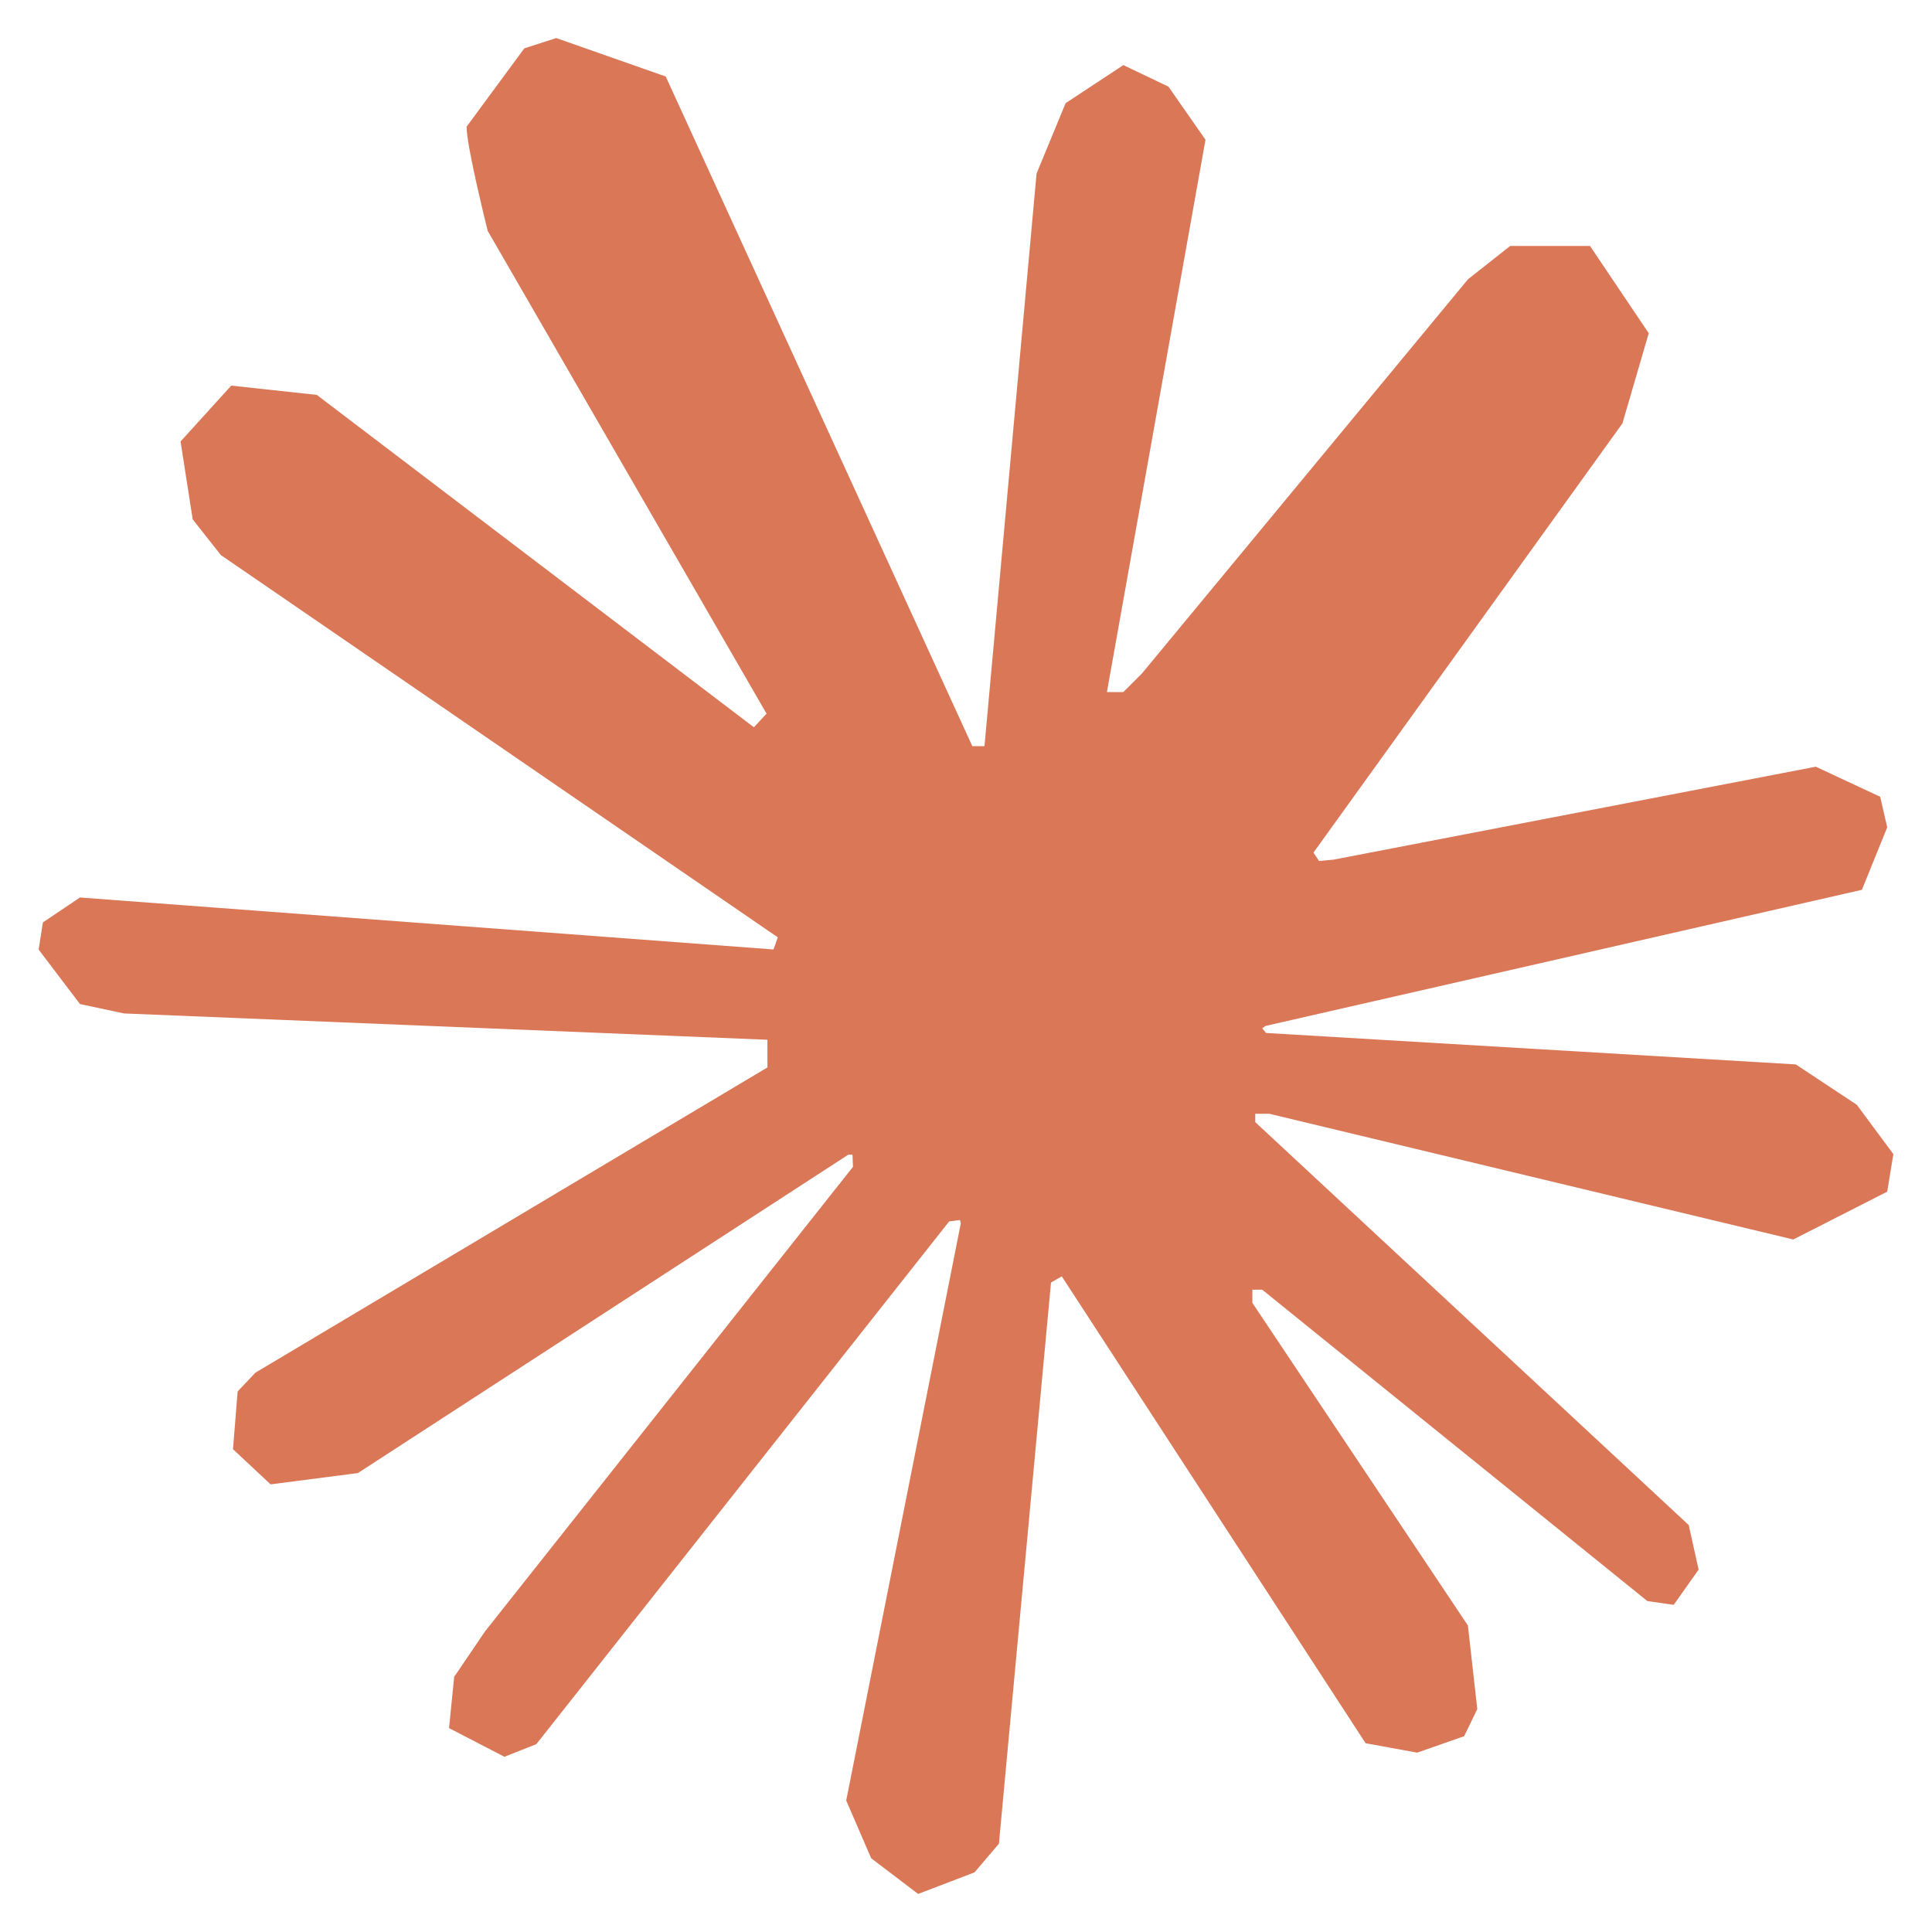
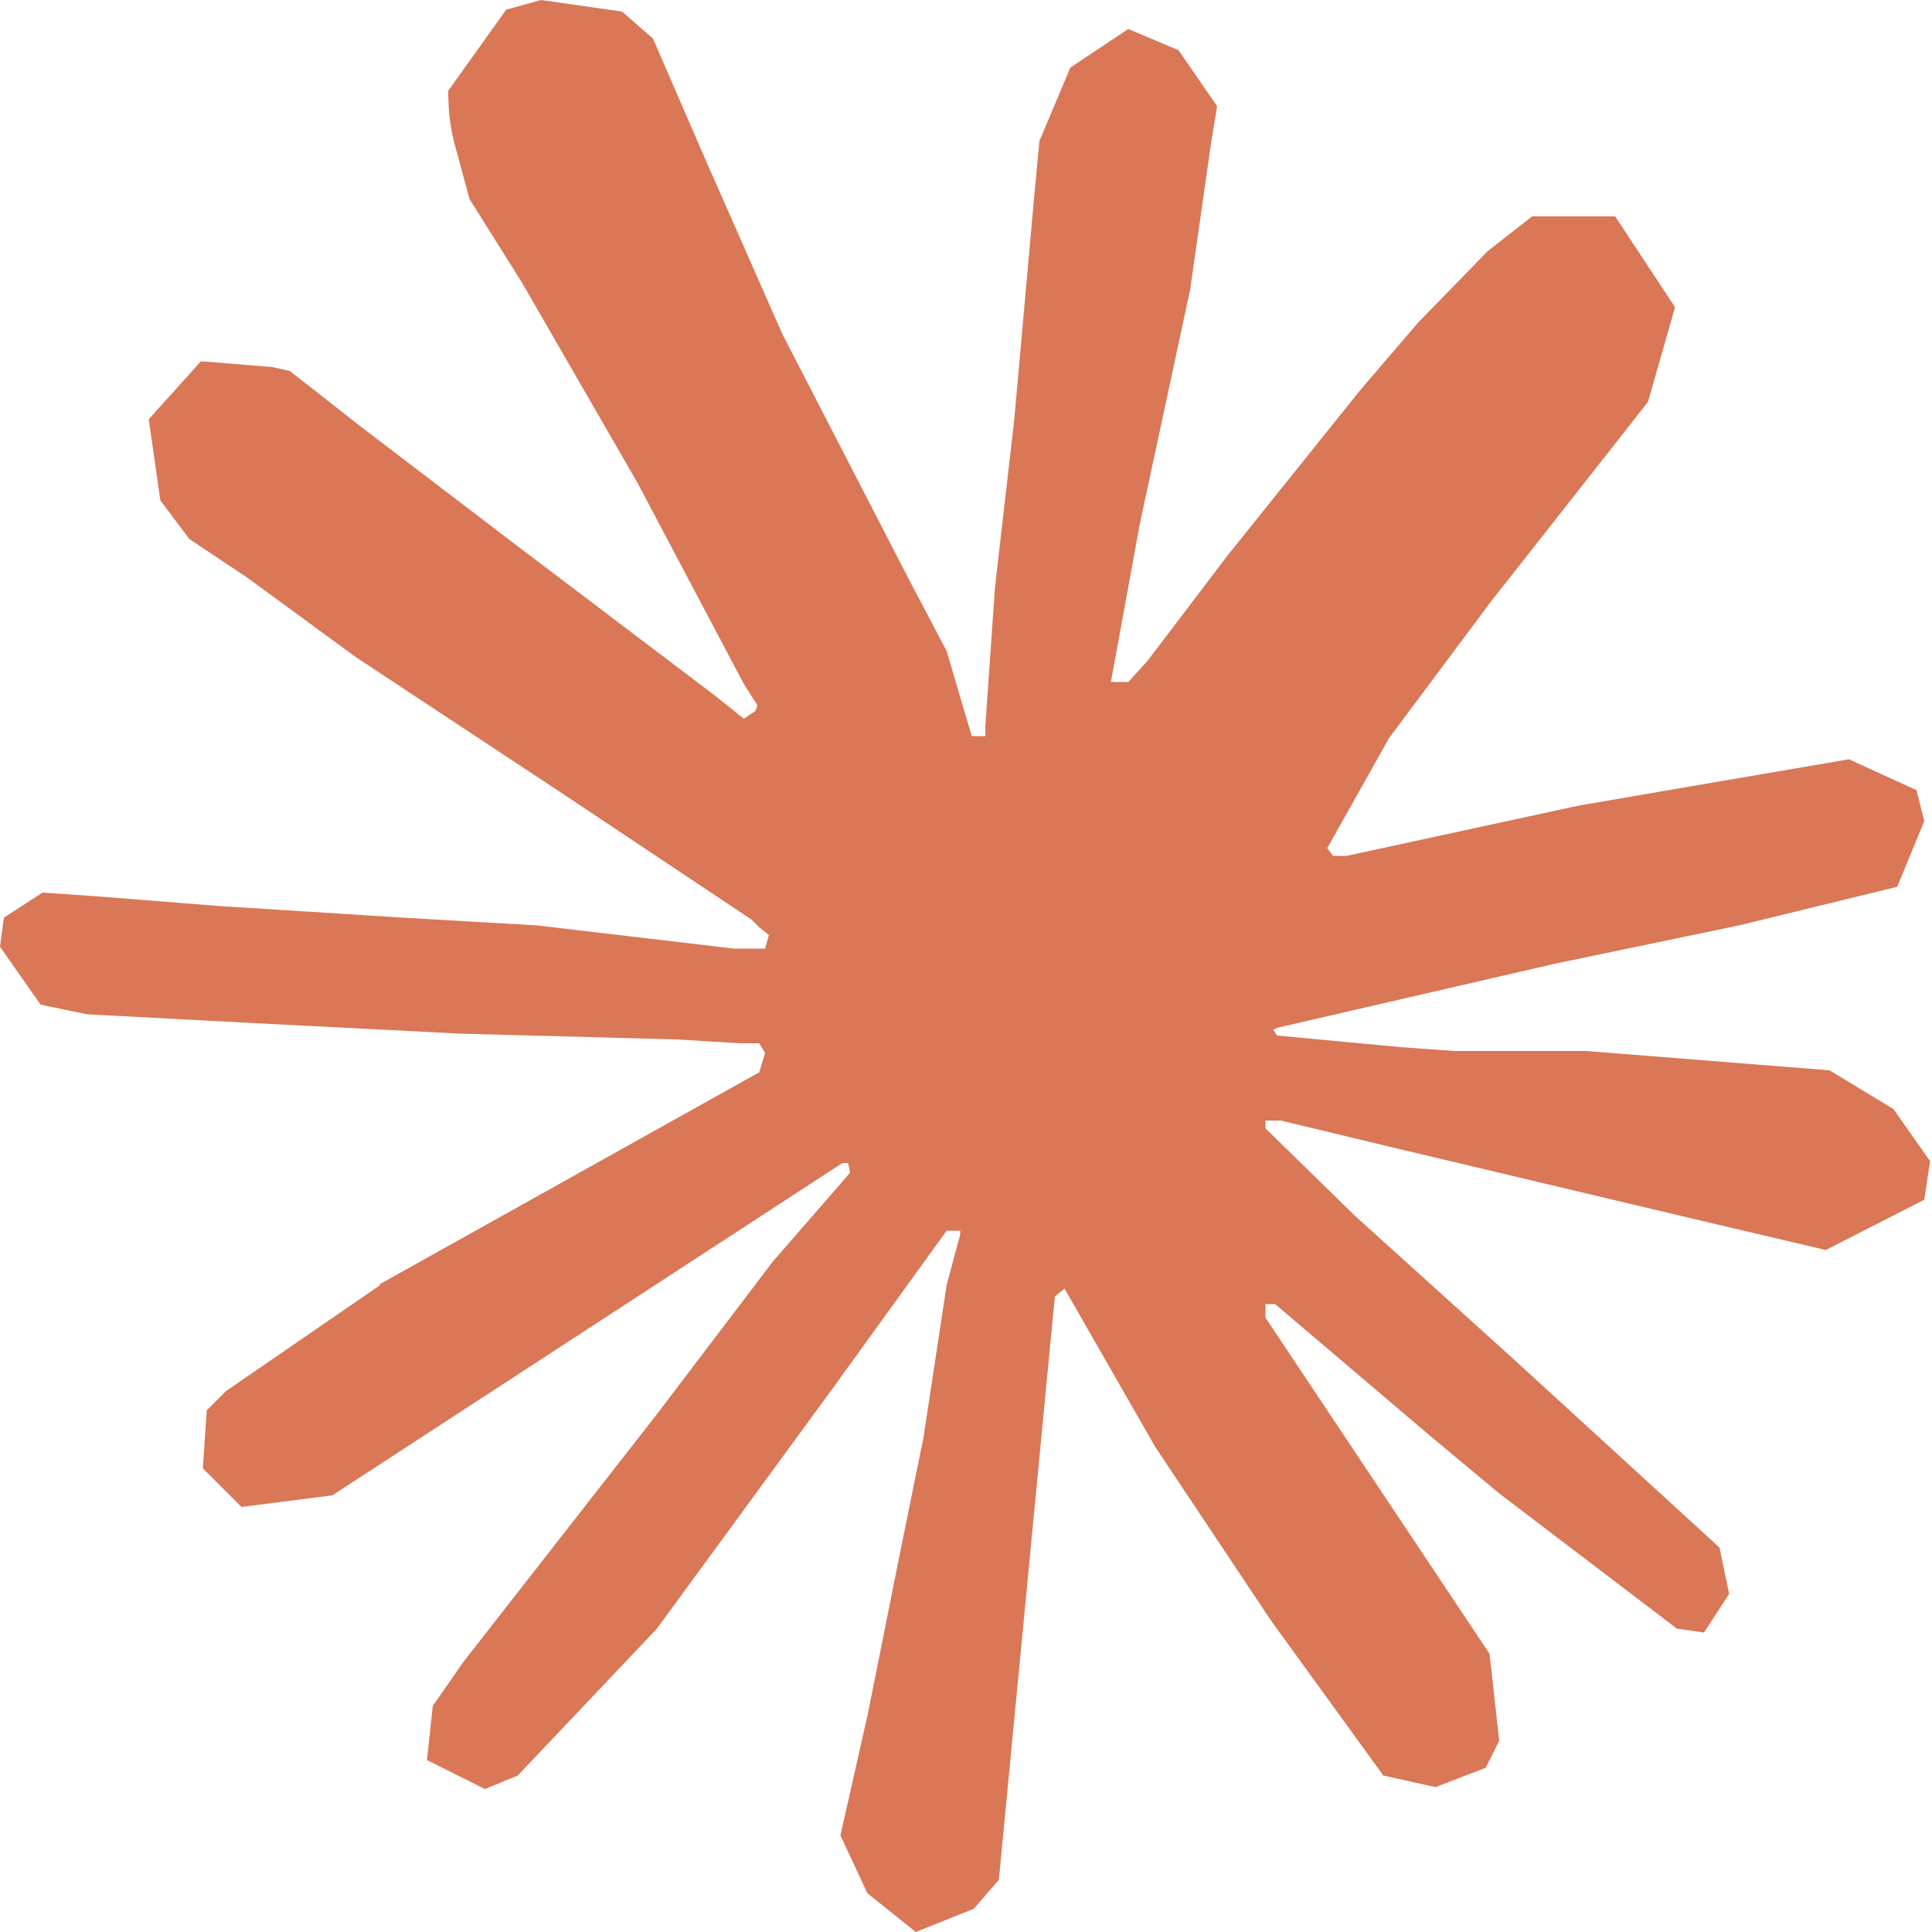
- <svg xmlns="http://www.w3.org/2000/svg" width="16" height="16" viewBox="0 0 50 50">
-   <path fill="#D97757" d="M19.861,27.625v-0.716l-16.65-0.681L2.07,25.985 L1,24.575l0.11-0.703l0.959-0.645l17.95,1.345l0.11-0.314L5.716,14.365l-0.729-0.924l-0.314-2.016L5.985,9.98l2.214,0.24 l11.312,8.602l0.327-0.353L12.623,5.977c0,0-0.548-2.175-0.548-2.697l1.494-2.029l0.827-0.266l2.833,0.995l7.935,17.331h0.314 l1.348-14.819l0.752-1.822l1.494-0.985l1.167,0.557l0.959,1.374l-2.551,14.294h0.425l0.486-0.486l8.434-10.197l1.092-0.862h2.065 l1.52,2.259l-0.681,2.334l-7.996,11.108l0.146,0.217l0.376-0.036l12.479-2.405l1.666,0.778l0.182,0.791l-0.655,1.617l-15.435,3.523 l-0.084,0.062l0.097,0.12l13.711,0.814l1.578,1.044L49,29.868l-0.159,0.972l-2.431,1.238l-13.561-3.254h-0.363v0.217l11.218,10.427 l0.256,1.154l-0.645,0.911l-0.681-0.097l-9.967-8.058h-0.256v0.34l5.578,8.35l0.243,2.162l-0.34,0.703l-1.215,0.425l-1.335-0.243 l-7.863-12.083l-0.279,0.159l-1.348,14.524l-0.632,0.742l-1.459,0.558l-1.215-0.924L21.9,46.597l2.966-14.939l-0.023-0.084 l-0.279,0.036L13.881,45.138l-0.827,0.327l-1.433-0.742l0.133-1.326l0.801-1.18l9.52-12.019l-0.013-0.314h-0.11l-12.69,8.239 l-2.259,0.292L6.03,37.505l0.12-1.494l0.46-0.486L19.861,27.625z" />
+ <svg xmlns="http://www.w3.org/2000/svg" width="40" height="40" viewBox="0 0 100 100">
+   <path fill="#D97757" d="m19.6 66.5 19.7-11 .3-1-.3-.5h-1l-3.3-.2-11.2-.3L14 53l-9.5-.5-2.4-.5L0 49l.2-1.5 2-1.3 2.9.2 6.3.5 9.5.6 6.9.4L38 49.1h1.6l.2-.7-.5-.4-.4-.4L29 41l-10.6-7-5.6-4.1-3-2-1.5-2-.6-4.2 2.7-3 3.7.3.9.2 3.7 2.9 8 6.1L37 36l1.5 1.2.6-.4.1-.3-.7-1.1L33 25l-6-10.4-2.7-4.3-.7-2.6c-.3-1-.4-2-.4-3l3-4.2L28 0l4.2.6L33.8 2l2.6 6 4.1 9.3L47 29.9l2 3.8 1 3.4.3 1h.7v-.5l.5-7.2 1-8.7 1-11.2.3-3.2 1.6-3.8 3-2L61 2.6l2 2.9-.3 1.8-1.1 7.7L59 27.1l-1.5 8.2h.9l1-1.1 4.1-5.4 6.9-8.6 3-3.5L77 13l2.3-1.8h4.3l3.1 4.7-1.4 4.9-4.4 5.6-3.7 4.7-5.3 7.1-3.2 5.7.3.4h.7l12-2.6 6.4-1.1 7.6-1.3 3.5 1.6.4 1.6-1.4 3.4-8.2 2-9.6 2-14.3 3.3-.2.1.2.3 6.4.6 2.8.2h6.8l12.6 1 3.3 2 1.9 2.7-.3 2-5.1 2.6-6.8-1.6-16-3.8-5.4-1.3h-.8v.4l4.6 4.5 8.3 7.5L89 80.1l.5 2.4-1.3 2-1.4-.2-9.2-7-3.6-3-8-6.8h-.5v.7l1.8 2.7 9.8 14.7.5 4.5-.7 1.4-2.6 1-2.7-.6-5.8-8-6-9-4.7-8.2-.5.4-2.9 30.2-1.3 1.5-3 1.2-2.5-2-1.4-3 1.4-6.2 1.6-8 1.3-6.4 1.2-7.9.7-2.6v-.2H49L43 72l-9 12.3-7.2 7.6-1.7.7-3-1.5.3-2.8L24 86l10-12.8 6-7.9 4-4.6-.1-.5h-.3L17.2 77.4l-4.7.6-2-2 .2-3 1-1 8-5.5Z" />
</svg>
